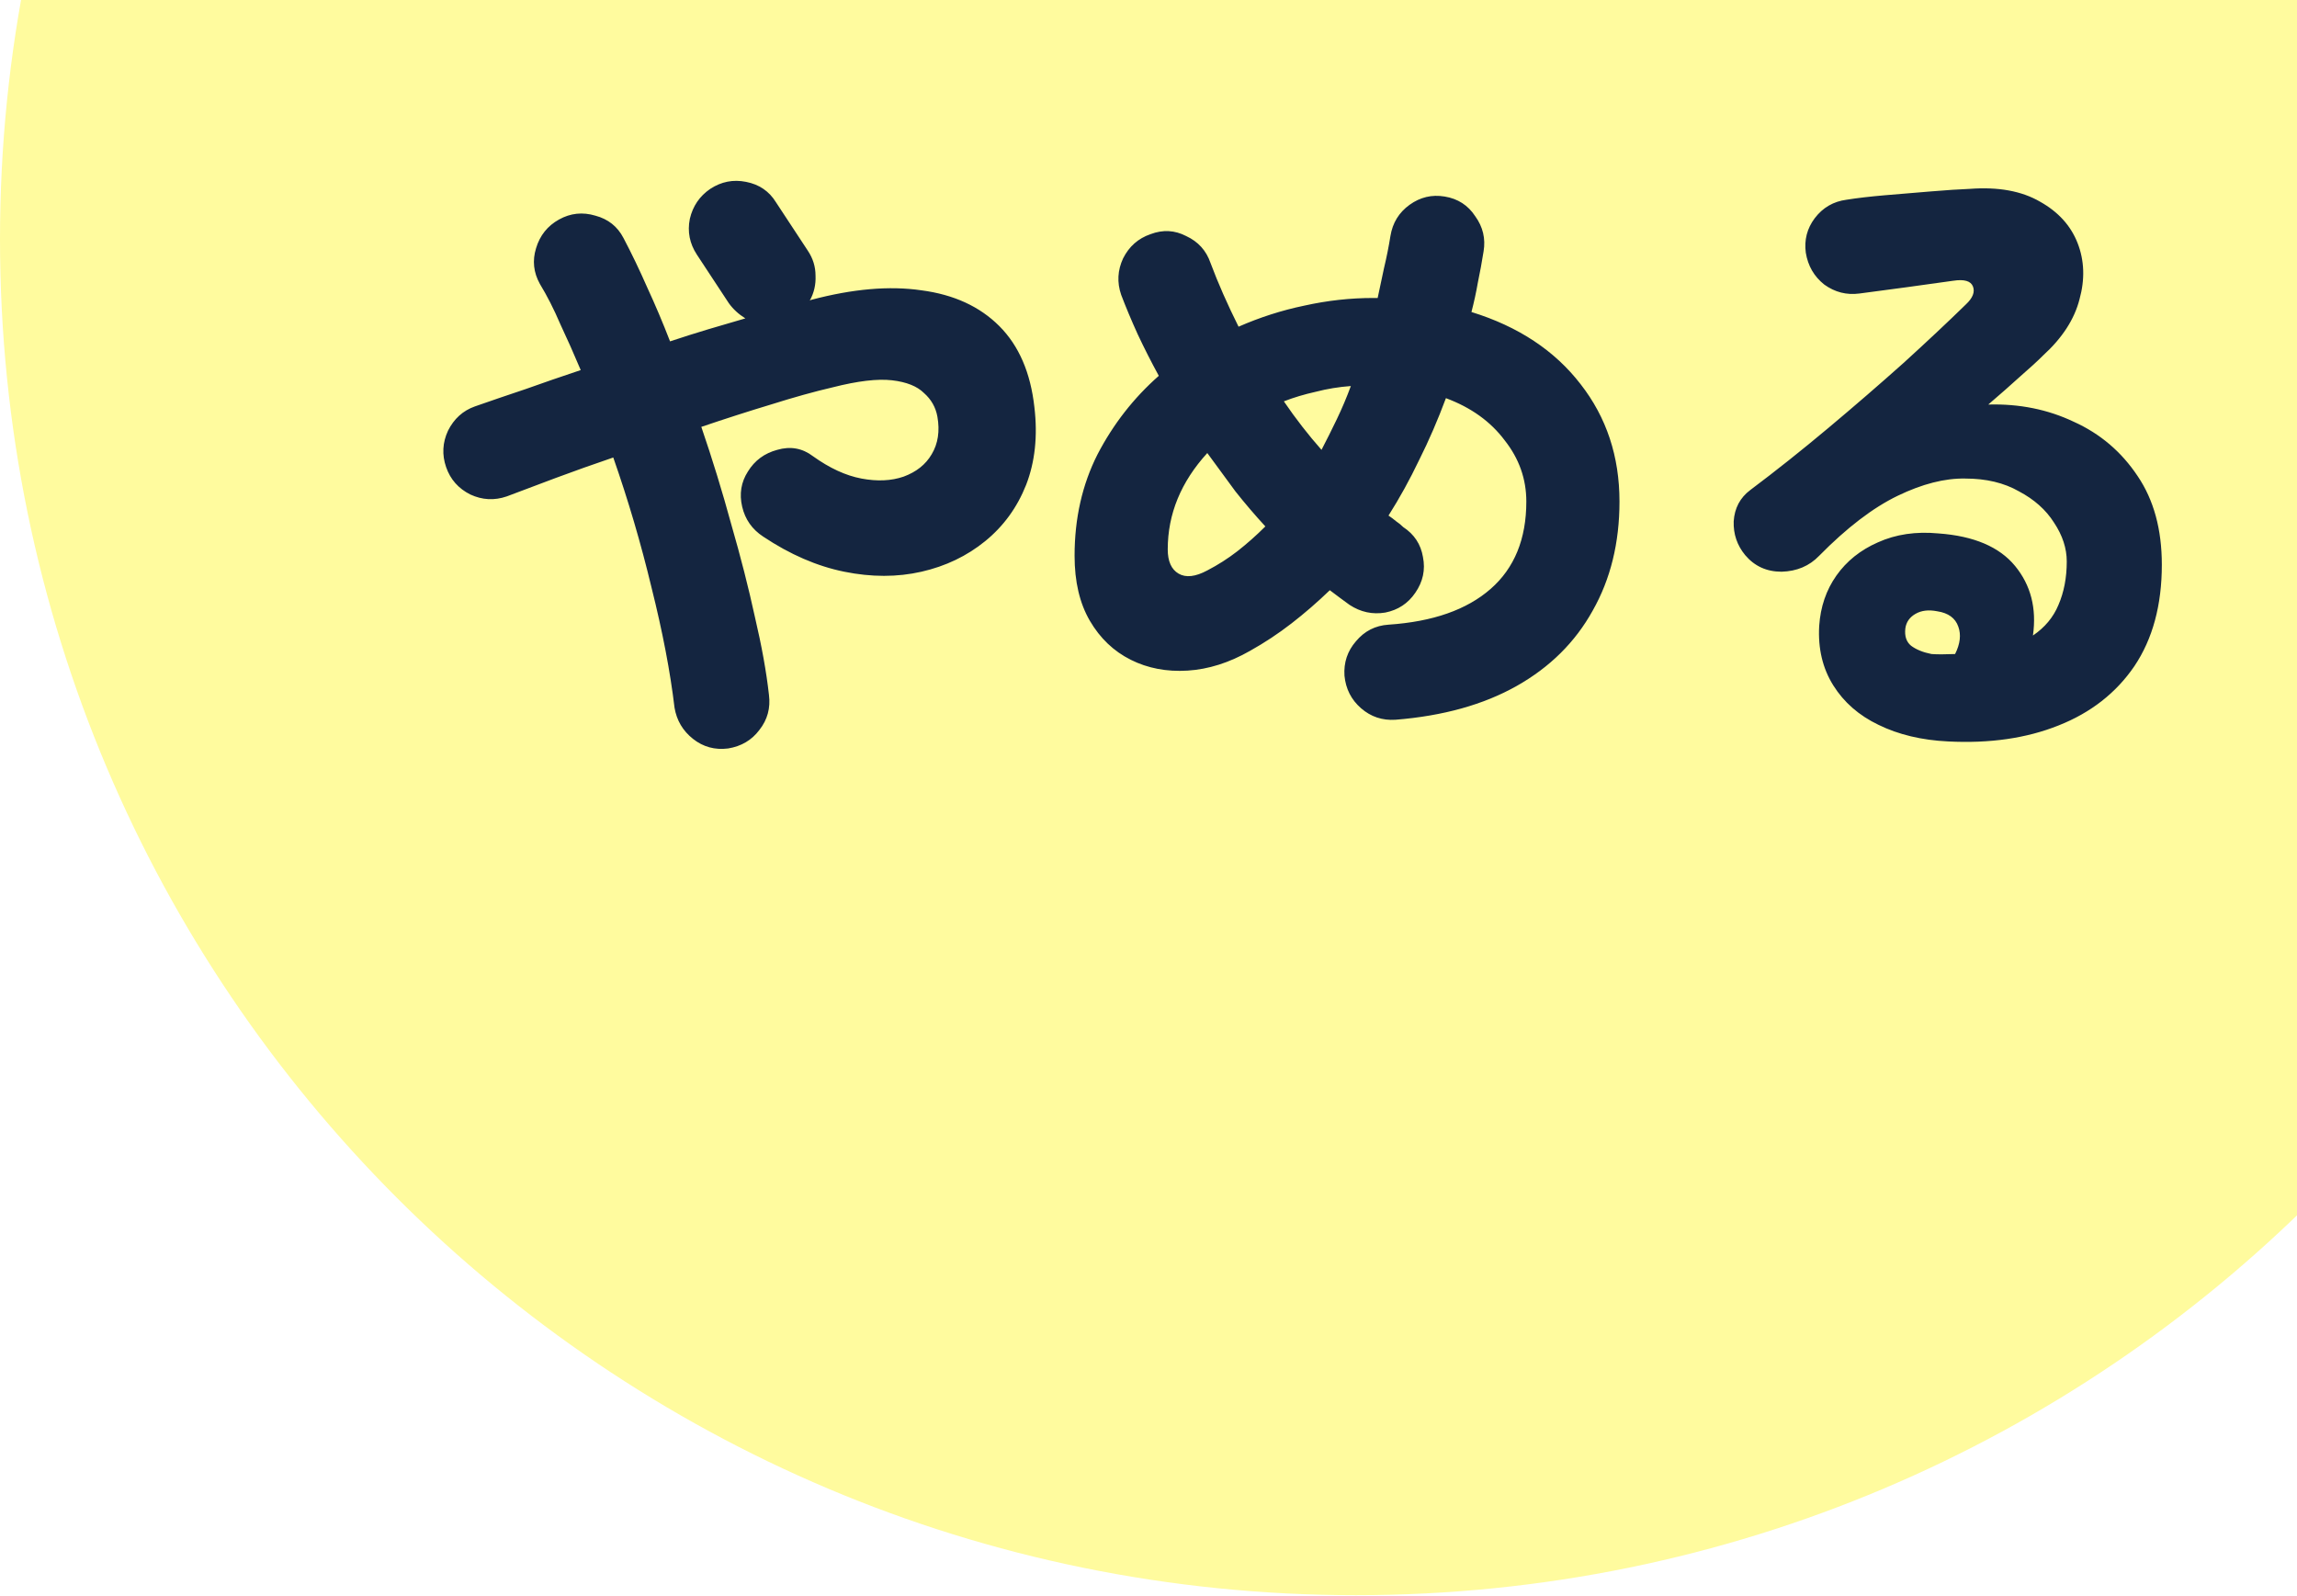
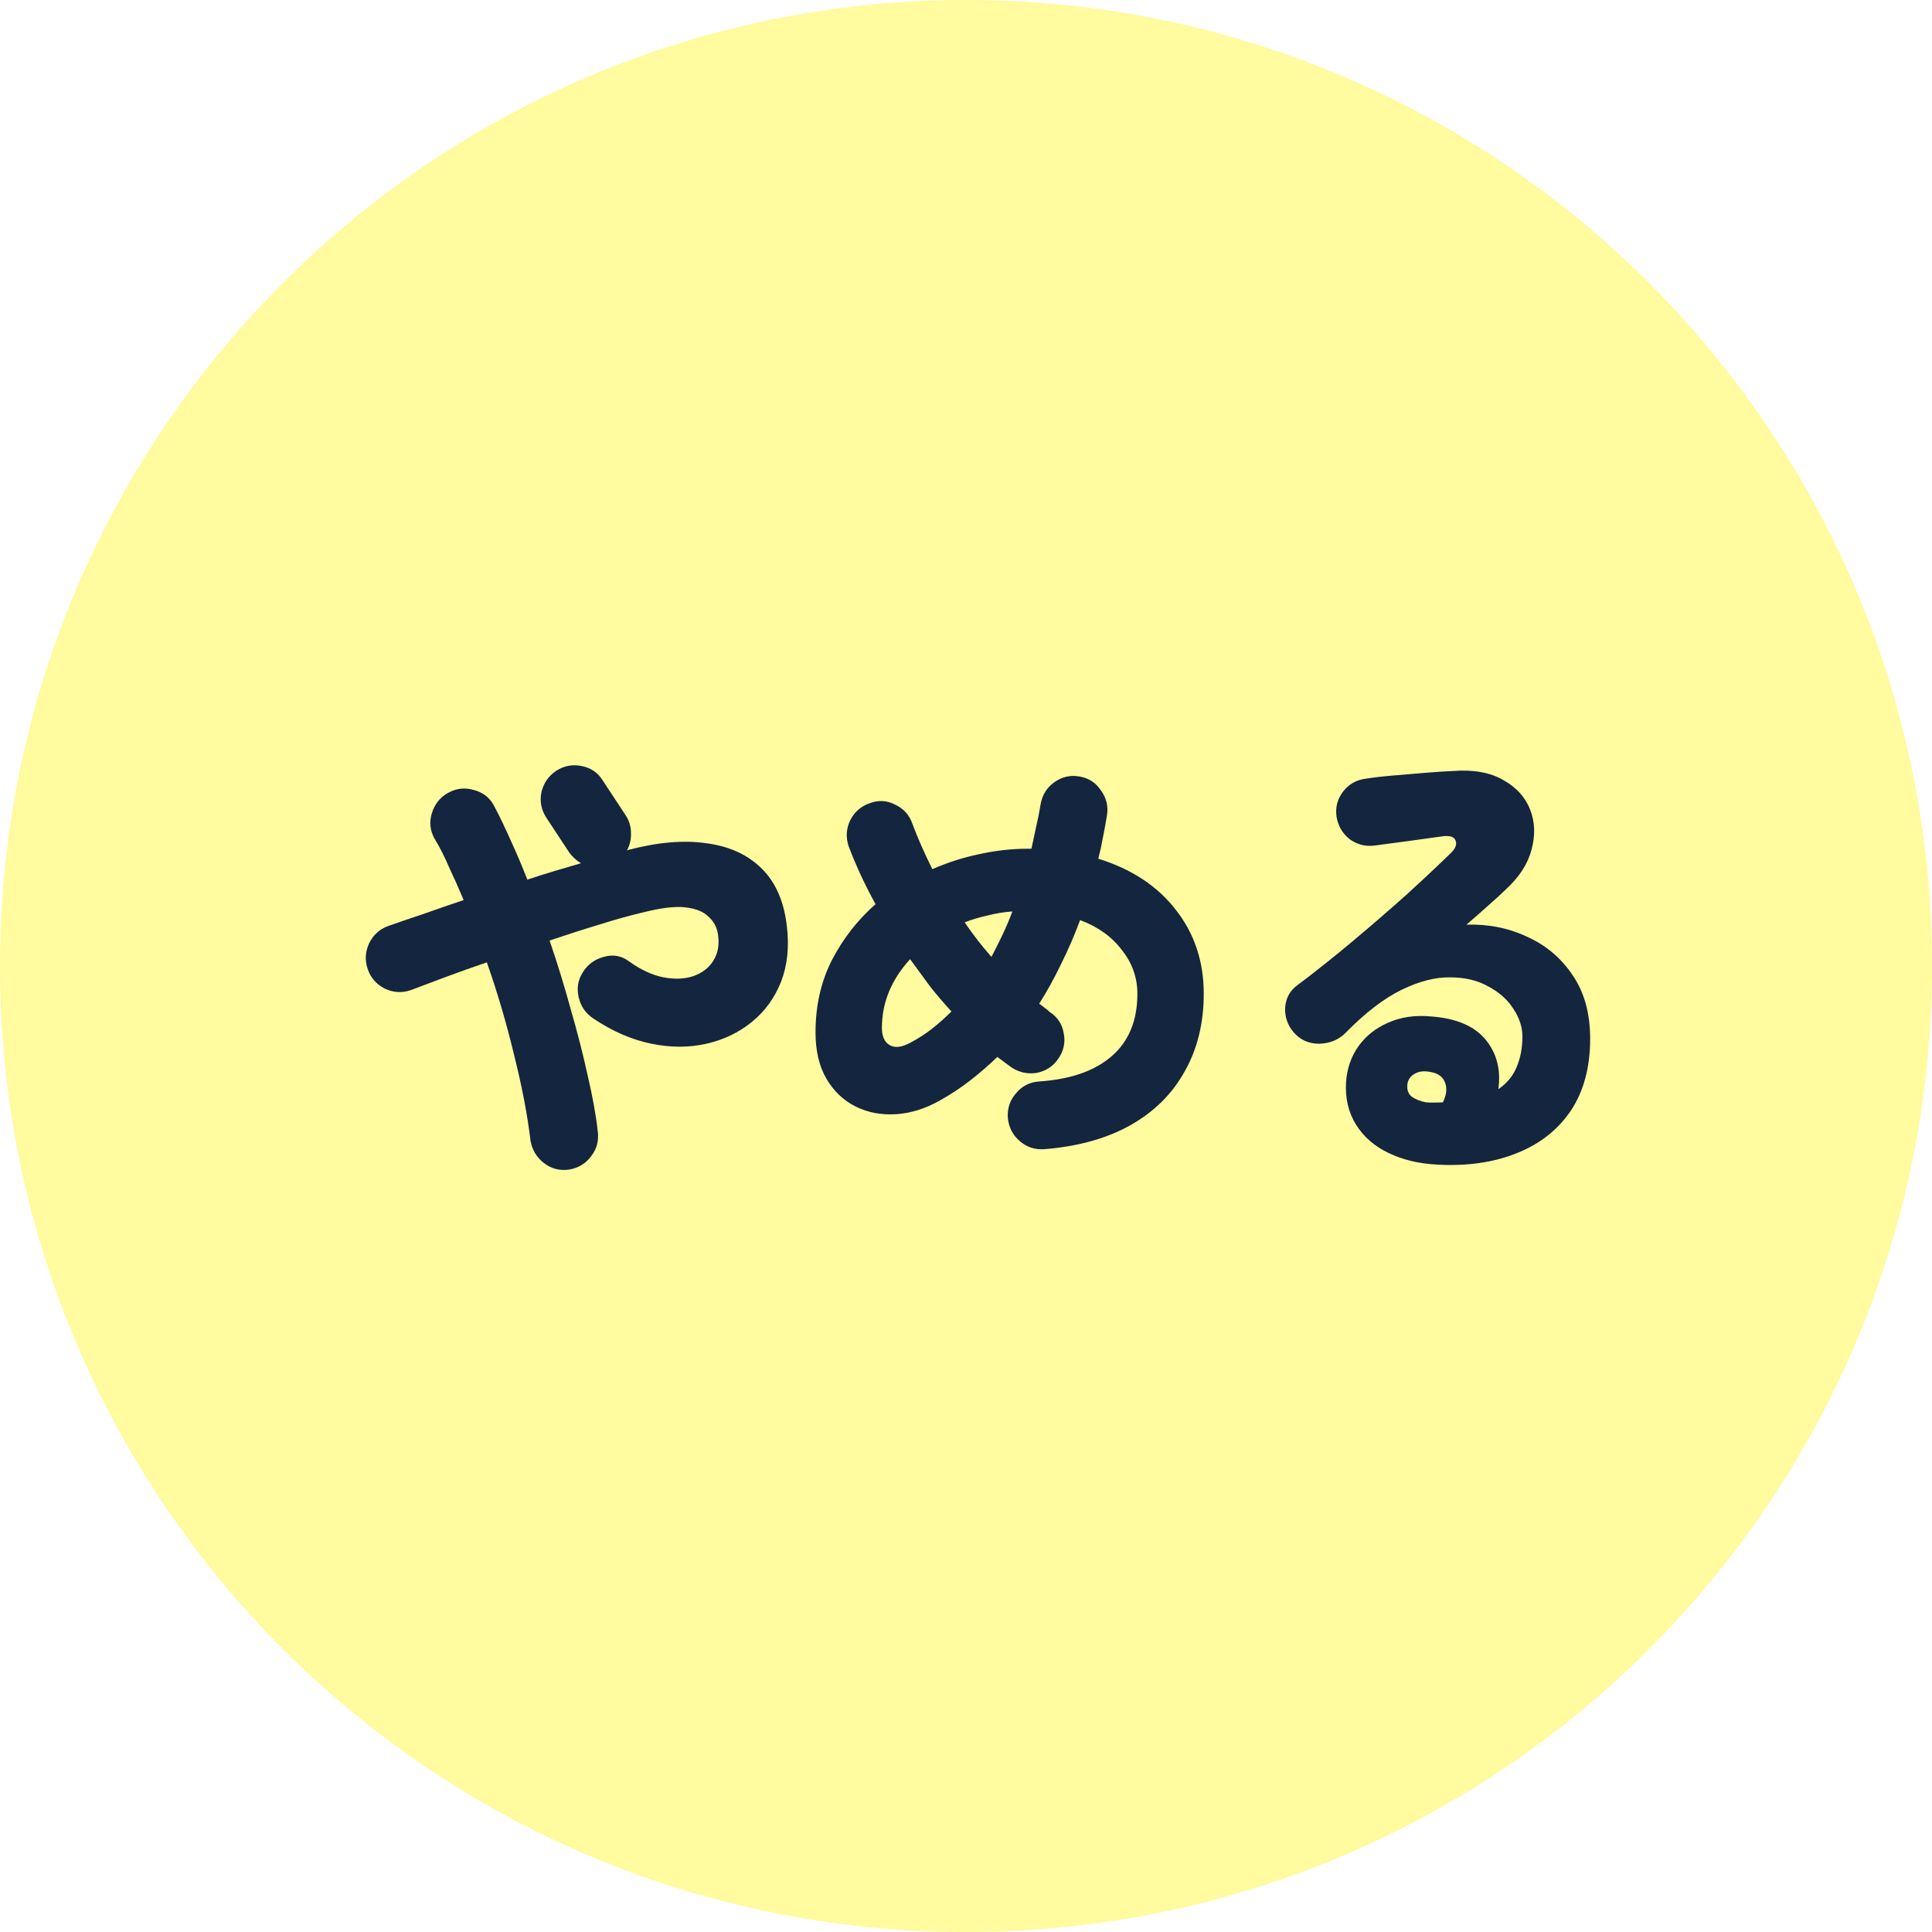
- <svg xmlns="http://www.w3.org/2000/svg" width="72" height="50" viewBox="0 0 72 50" fill="none">
-   <circle cx="42.5" cy="7.5" r="42.5" fill="#FFFB9E" />
-   <path d="M22.823 23.46C22.41 23.513 22.043 23.413 21.723 23.16C21.403 22.907 21.21 22.58 21.143 22.18C21.01 21.06 20.77 19.807 20.423 18.42C20.09 17.033 19.69 15.673 19.223 14.34C18.596 14.553 17.996 14.767 17.423 14.98C16.863 15.193 16.35 15.387 15.883 15.56C15.496 15.693 15.116 15.673 14.743 15.5C14.37 15.313 14.116 15.027 13.983 14.64C13.85 14.253 13.87 13.873 14.043 13.5C14.23 13.127 14.51 12.873 14.883 12.74C15.376 12.567 15.903 12.387 16.463 12.2C17.023 12 17.603 11.8 18.203 11.6C17.99 11.093 17.776 10.613 17.563 10.16C17.363 9.693 17.15 9.273 16.923 8.9C16.723 8.54 16.683 8.167 16.803 7.78C16.923 7.38 17.163 7.08 17.523 6.88C17.883 6.68 18.263 6.64 18.663 6.76C19.063 6.867 19.356 7.1 19.543 7.46C19.796 7.94 20.043 8.453 20.283 9C20.536 9.547 20.776 10.113 21.003 10.7C21.403 10.567 21.803 10.44 22.203 10.32C22.603 10.2 22.99 10.087 23.363 9.98C23.15 9.847 22.976 9.687 22.843 9.5L21.843 7.98C21.616 7.633 21.543 7.26 21.623 6.86C21.716 6.46 21.93 6.147 22.263 5.92C22.61 5.693 22.983 5.62 23.383 5.7C23.796 5.78 24.11 5.993 24.323 6.34L25.323 7.86C25.483 8.1 25.563 8.36 25.563 8.64C25.576 8.92 25.516 9.18 25.383 9.42L25.423 9.4C26.73 9.053 27.883 8.953 28.883 9.1C29.896 9.233 30.71 9.607 31.323 10.22C31.936 10.833 32.303 11.68 32.423 12.76C32.53 13.667 32.443 14.48 32.163 15.2C31.883 15.907 31.456 16.493 30.883 16.96C30.31 17.427 29.643 17.747 28.883 17.92C28.123 18.093 27.316 18.093 26.463 17.92C25.61 17.747 24.763 17.38 23.923 16.82C23.576 16.593 23.356 16.28 23.263 15.88C23.17 15.48 23.23 15.113 23.443 14.78C23.656 14.433 23.963 14.207 24.363 14.1C24.776 13.98 25.15 14.047 25.483 14.3C26.003 14.673 26.51 14.907 27.003 15C27.496 15.093 27.936 15.073 28.323 14.94C28.723 14.793 29.016 14.56 29.203 14.24C29.403 13.907 29.463 13.513 29.383 13.06C29.33 12.767 29.19 12.52 28.963 12.32C28.75 12.107 28.416 11.973 27.963 11.92C27.51 11.867 26.89 11.94 26.103 12.14C25.53 12.273 24.883 12.453 24.163 12.68C23.456 12.893 22.73 13.127 21.983 13.38C22.33 14.393 22.643 15.413 22.923 16.44C23.216 17.453 23.463 18.42 23.663 19.34C23.876 20.247 24.023 21.06 24.103 21.78C24.156 22.193 24.056 22.56 23.803 22.88C23.563 23.2 23.236 23.393 22.823 23.46ZM43.743 22.56C43.33 22.587 42.97 22.467 42.663 22.2C42.356 21.933 42.183 21.593 42.143 21.18C42.116 20.767 42.236 20.407 42.503 20.1C42.77 19.78 43.11 19.607 43.523 19.58C44.91 19.487 45.976 19.113 46.723 18.46C47.47 17.807 47.843 16.893 47.843 15.72C47.843 15.013 47.616 14.373 47.163 13.8C46.723 13.213 46.11 12.773 45.323 12.48C45.07 13.16 44.79 13.807 44.483 14.42C44.19 15.033 43.87 15.613 43.523 16.16C43.603 16.213 43.683 16.273 43.763 16.34C43.843 16.393 43.916 16.453 43.983 16.52C44.33 16.747 44.536 17.06 44.603 17.46C44.683 17.86 44.603 18.233 44.363 18.58C44.136 18.913 43.823 19.12 43.423 19.2C43.023 19.267 42.65 19.187 42.303 18.96C42.21 18.893 42.11 18.82 42.003 18.74C41.896 18.66 41.79 18.58 41.683 18.5C41.296 18.873 40.896 19.22 40.483 19.54C40.07 19.86 39.636 20.147 39.183 20.4C38.53 20.773 37.876 20.98 37.223 21.02C36.57 21.06 35.976 20.947 35.443 20.68C34.91 20.413 34.483 20.007 34.163 19.46C33.843 18.913 33.683 18.233 33.683 17.42C33.683 16.247 33.923 15.187 34.403 14.24C34.896 13.293 35.536 12.473 36.323 11.78C36.083 11.34 35.863 10.907 35.663 10.48C35.463 10.04 35.29 9.627 35.143 9.24C35.01 8.853 35.03 8.473 35.203 8.1C35.39 7.727 35.676 7.473 36.063 7.34C36.45 7.193 36.823 7.213 37.183 7.4C37.556 7.573 37.81 7.853 37.943 8.24C38.063 8.56 38.196 8.887 38.343 9.22C38.49 9.553 38.65 9.893 38.823 10.24C39.49 9.947 40.176 9.727 40.883 9.58C41.603 9.42 42.323 9.34 43.043 9.34H43.183C43.25 9.033 43.316 8.72 43.383 8.4C43.463 8.067 43.53 7.733 43.583 7.4C43.65 6.987 43.85 6.66 44.183 6.42C44.516 6.18 44.883 6.093 45.283 6.16C45.696 6.227 46.016 6.433 46.243 6.78C46.483 7.113 46.57 7.48 46.503 7.88C46.45 8.213 46.39 8.54 46.323 8.86C46.27 9.167 46.203 9.473 46.123 9.78C47.59 10.233 48.73 10.987 49.543 12.04C50.356 13.08 50.763 14.307 50.763 15.72C50.763 17.013 50.483 18.153 49.923 19.14C49.376 20.127 48.583 20.913 47.543 21.5C46.503 22.087 45.236 22.44 43.743 22.56ZM37.843 17.88C38.176 17.707 38.49 17.507 38.783 17.28C39.09 17.04 39.383 16.78 39.663 16.5C39.343 16.153 39.03 15.787 38.723 15.4C38.43 15 38.136 14.6 37.843 14.2C37.016 15.107 36.603 16.113 36.603 17.22C36.603 17.593 36.716 17.847 36.943 17.98C37.17 18.113 37.47 18.08 37.843 17.88ZM41.423 14.1C41.583 13.793 41.743 13.473 41.903 13.14C42.063 12.807 42.21 12.46 42.343 12.1C41.97 12.127 41.603 12.187 41.243 12.28C40.883 12.36 40.55 12.46 40.243 12.58C40.616 13.127 41.01 13.633 41.423 14.1ZM61.063 23.24C60.236 23.2 59.51 23.027 58.883 22.72C58.27 22.427 57.796 22.013 57.463 21.48C57.13 20.947 56.983 20.327 57.023 19.62C57.063 19.02 57.243 18.493 57.563 18.04C57.883 17.587 58.316 17.24 58.863 17C59.423 16.747 60.056 16.653 60.763 16.72C61.87 16.8 62.67 17.14 63.163 17.74C63.656 18.34 63.843 19.067 63.723 19.92C64.096 19.667 64.363 19.347 64.523 18.96C64.696 18.56 64.783 18.107 64.783 17.6C64.783 17.187 64.65 16.78 64.383 16.38C64.13 15.98 63.763 15.653 63.283 15.4C62.816 15.133 62.256 15 61.603 15C60.963 14.987 60.256 15.167 59.483 15.54C58.71 15.913 57.89 16.54 57.023 17.42C56.716 17.74 56.323 17.907 55.843 17.92C55.376 17.92 54.996 17.747 54.703 17.4C54.45 17.093 54.33 16.74 54.343 16.34C54.37 15.927 54.543 15.6 54.863 15.36C55.663 14.76 56.476 14.113 57.303 13.42C58.13 12.727 58.916 12.047 59.663 11.38C60.41 10.7 61.063 10.087 61.623 9.54C61.836 9.34 61.91 9.153 61.843 8.98C61.776 8.807 61.57 8.747 61.223 8.8C60.756 8.867 60.276 8.933 59.783 9C59.29 9.067 58.79 9.133 58.283 9.2C57.883 9.253 57.516 9.16 57.183 8.92C56.863 8.667 56.67 8.333 56.603 7.92C56.55 7.52 56.643 7.16 56.883 6.84C57.136 6.507 57.47 6.313 57.883 6.26C58.216 6.207 58.616 6.16 59.083 6.12C59.563 6.08 60.043 6.04 60.523 6C61.003 5.96 61.41 5.933 61.743 5.92C62.636 5.853 63.37 5.987 63.943 6.32C64.516 6.64 64.91 7.073 65.123 7.62C65.336 8.167 65.356 8.753 65.183 9.38C65.023 10.007 64.643 10.593 64.043 11.14C63.87 11.313 63.63 11.533 63.323 11.8C63.03 12.067 62.696 12.36 62.323 12.68C63.296 12.653 64.19 12.833 65.003 13.22C65.83 13.593 66.496 14.16 67.003 14.92C67.51 15.667 67.763 16.593 67.763 17.7C67.763 18.967 67.476 20.027 66.903 20.88C66.33 21.72 65.536 22.34 64.523 22.74C63.523 23.14 62.37 23.307 61.063 23.24ZM60.543 20.5C60.716 20.513 60.963 20.513 61.283 20.5C61.443 20.18 61.476 19.893 61.383 19.64C61.29 19.373 61.07 19.213 60.723 19.16C60.456 19.107 60.23 19.133 60.043 19.24C59.856 19.347 59.75 19.5 59.723 19.7C59.696 19.94 59.756 20.12 59.903 20.24C60.063 20.36 60.276 20.447 60.543 20.5Z" fill="#142540" />
+ <svg xmlns="http://www.w3.org/2000/svg" width="85" height="85" viewBox="0 0 85 85" fill="none">
+   <circle cx="42.5" cy="42.5" r="42.5" fill="#FFFB9E" />
+   <path d="M25.02 51.46C24.607 51.513 24.24 51.413 23.92 51.16C23.6 50.907 23.407 50.58 23.34 50.18C23.207 49.06 22.967 47.807 22.62 46.42C22.287 45.033 21.887 43.673 21.42 42.34C20.793 42.553 20.193 42.767 19.62 42.98C19.06 43.193 18.547 43.387 18.08 43.56C17.693 43.693 17.313 43.673 16.94 43.5C16.567 43.313 16.313 43.027 16.18 42.64C16.047 42.253 16.067 41.873 16.24 41.5C16.427 41.127 16.707 40.873 17.08 40.74C17.573 40.567 18.1 40.387 18.66 40.2C19.22 40 19.8 39.8 20.4 39.6C20.187 39.093 19.973 38.613 19.76 38.16C19.56 37.693 19.347 37.273 19.12 36.9C18.92 36.54 18.88 36.167 19 35.78C19.12 35.38 19.36 35.08 19.72 34.88C20.08 34.68 20.46 34.64 20.86 34.76C21.26 34.867 21.553 35.1 21.74 35.46C21.993 35.94 22.24 36.453 22.48 37C22.733 37.547 22.973 38.113 23.2 38.7C23.6 38.567 24 38.44 24.4 38.32C24.8 38.2 25.187 38.087 25.56 37.98C25.347 37.847 25.173 37.687 25.04 37.5L24.04 35.98C23.813 35.633 23.74 35.26 23.82 34.86C23.913 34.46 24.127 34.147 24.46 33.92C24.807 33.693 25.18 33.62 25.58 33.7C25.993 33.78 26.307 33.993 26.52 34.34L27.52 35.86C27.68 36.1 27.76 36.36 27.76 36.64C27.773 36.92 27.713 37.18 27.58 37.42L27.62 37.4C28.927 37.053 30.08 36.953 31.08 37.1C32.093 37.233 32.907 37.607 33.52 38.22C34.133 38.833 34.5 39.68 34.62 40.76C34.727 41.667 34.64 42.48 34.36 43.2C34.08 43.907 33.653 44.493 33.08 44.96C32.507 45.427 31.84 45.747 31.08 45.92C30.32 46.093 29.513 46.093 28.66 45.92C27.807 45.747 26.96 45.38 26.12 44.82C25.773 44.593 25.553 44.28 25.46 43.88C25.367 43.48 25.427 43.113 25.64 42.78C25.853 42.433 26.16 42.207 26.56 42.1C26.973 41.98 27.347 42.047 27.68 42.3C28.2 42.673 28.707 42.907 29.2 43C29.693 43.093 30.133 43.073 30.52 42.94C30.92 42.793 31.213 42.56 31.4 42.24C31.6 41.907 31.66 41.513 31.58 41.06C31.527 40.767 31.387 40.52 31.16 40.32C30.947 40.107 30.613 39.973 30.16 39.92C29.707 39.867 29.087 39.94 28.3 40.14C27.727 40.273 27.08 40.453 26.36 40.68C25.653 40.893 24.927 41.127 24.18 41.38C24.527 42.393 24.84 43.413 25.12 44.44C25.413 45.453 25.66 46.42 25.86 47.34C26.073 48.247 26.22 49.06 26.3 49.78C26.353 50.193 26.253 50.56 26 50.88C25.76 51.2 25.433 51.393 25.02 51.46ZM45.94 50.56C45.527 50.587 45.167 50.467 44.86 50.2C44.553 49.933 44.38 49.593 44.34 49.18C44.313 48.767 44.433 48.407 44.7 48.1C44.967 47.78 45.307 47.607 45.72 47.58C47.107 47.487 48.173 47.113 48.92 46.46C49.667 45.807 50.04 44.893 50.04 43.72C50.04 43.013 49.813 42.373 49.36 41.8C48.92 41.213 48.307 40.773 47.52 40.48C47.267 41.16 46.987 41.807 46.68 42.42C46.387 43.033 46.067 43.613 45.72 44.16C45.8 44.213 45.88 44.273 45.96 44.34C46.04 44.393 46.113 44.453 46.18 44.52C46.527 44.747 46.733 45.06 46.8 45.46C46.88 45.86 46.8 46.233 46.56 46.58C46.333 46.913 46.02 47.12 45.62 47.2C45.22 47.267 44.847 47.187 44.5 46.96C44.407 46.893 44.307 46.82 44.2 46.74C44.093 46.66 43.987 46.58 43.88 46.5C43.493 46.873 43.093 47.22 42.68 47.54C42.267 47.86 41.833 48.147 41.38 48.4C40.727 48.773 40.073 48.98 39.42 49.02C38.767 49.06 38.173 48.947 37.64 48.68C37.107 48.413 36.68 48.007 36.36 47.46C36.04 46.913 35.88 46.233 35.88 45.42C35.88 44.247 36.12 43.187 36.6 42.24C37.093 41.293 37.733 40.473 38.52 39.78C38.28 39.34 38.06 38.907 37.86 38.48C37.66 38.04 37.487 37.627 37.34 37.24C37.207 36.853 37.227 36.473 37.4 36.1C37.587 35.727 37.873 35.473 38.26 35.34C38.647 35.193 39.02 35.213 39.38 35.4C39.753 35.573 40.007 35.853 40.14 36.24C40.26 36.56 40.393 36.887 40.54 37.22C40.687 37.553 40.847 37.893 41.02 38.24C41.687 37.947 42.373 37.727 43.08 37.58C43.8 37.42 44.52 37.34 45.24 37.34H45.38C45.447 37.033 45.513 36.72 45.58 36.4C45.66 36.067 45.727 35.733 45.78 35.4C45.847 34.987 46.047 34.66 46.38 34.42C46.713 34.18 47.08 34.093 47.48 34.16C47.893 34.227 48.213 34.433 48.44 34.78C48.68 35.113 48.767 35.48 48.7 35.88C48.647 36.213 48.587 36.54 48.52 36.86C48.467 37.167 48.4 37.473 48.32 37.78C49.787 38.233 50.927 38.987 51.74 40.04C52.553 41.08 52.96 42.307 52.96 43.72C52.96 45.013 52.68 46.153 52.12 47.14C51.573 48.127 50.78 48.913 49.74 49.5C48.7 50.087 47.433 50.44 45.94 50.56ZM40.04 45.88C40.373 45.707 40.687 45.507 40.98 45.28C41.287 45.04 41.58 44.78 41.86 44.5C41.54 44.153 41.227 43.787 40.92 43.4C40.627 43 40.333 42.6 40.04 42.2C39.213 43.107 38.8 44.113 38.8 45.22C38.8 45.593 38.913 45.847 39.14 45.98C39.367 46.113 39.667 46.08 40.04 45.88ZM43.62 42.1C43.78 41.793 43.94 41.473 44.1 41.14C44.26 40.807 44.407 40.46 44.54 40.1C44.167 40.127 43.8 40.187 43.44 40.28C43.08 40.36 42.747 40.46 42.44 40.58C42.813 41.127 43.207 41.633 43.62 42.1ZM63.26 51.24C62.433 51.2 61.707 51.027 61.08 50.72C60.467 50.427 59.993 50.013 59.66 49.48C59.327 48.947 59.18 48.327 59.22 47.62C59.26 47.02 59.44 46.493 59.76 46.04C60.08 45.587 60.513 45.24 61.06 45C61.62 44.747 62.253 44.653 62.96 44.72C64.067 44.8 64.867 45.14 65.36 45.74C65.853 46.34 66.04 47.067 65.92 47.92C66.293 47.667 66.56 47.347 66.72 46.96C66.893 46.56 66.98 46.107 66.98 45.6C66.98 45.187 66.847 44.78 66.58 44.38C66.327 43.98 65.96 43.653 65.48 43.4C65.013 43.133 64.453 43 63.8 43C63.16 42.987 62.453 43.167 61.68 43.54C60.907 43.913 60.087 44.54 59.22 45.42C58.913 45.74 58.52 45.907 58.04 45.92C57.573 45.92 57.193 45.747 56.9 45.4C56.647 45.093 56.527 44.74 56.54 44.34C56.567 43.927 56.74 43.6 57.06 43.36C57.86 42.76 58.673 42.113 59.5 41.42C60.327 40.727 61.113 40.047 61.86 39.38C62.607 38.7 63.26 38.087 63.82 37.54C64.033 37.34 64.107 37.153 64.04 36.98C63.973 36.807 63.767 36.747 63.42 36.8C62.953 36.867 62.473 36.933 61.98 37C61.487 37.067 60.987 37.133 60.48 37.2C60.08 37.253 59.713 37.16 59.38 36.92C59.06 36.667 58.867 36.333 58.8 35.92C58.747 35.52 58.84 35.16 59.08 34.84C59.333 34.507 59.667 34.313 60.08 34.26C60.413 34.207 60.813 34.16 61.28 34.12C61.76 34.08 62.24 34.04 62.72 34C63.2 33.96 63.607 33.933 63.94 33.92C64.833 33.853 65.567 33.987 66.14 34.32C66.713 34.64 67.107 35.073 67.32 35.62C67.533 36.167 67.553 36.753 67.38 37.38C67.22 38.007 66.84 38.593 66.24 39.14C66.067 39.313 65.827 39.533 65.52 39.8C65.227 40.067 64.893 40.36 64.52 40.68C65.493 40.653 66.387 40.833 67.2 41.22C68.027 41.593 68.693 42.16 69.2 42.92C69.707 43.667 69.96 44.593 69.96 45.7C69.96 46.967 69.673 48.027 69.1 48.88C68.527 49.72 67.733 50.34 66.72 50.74C65.72 51.14 64.567 51.307 63.26 51.24ZM62.74 48.5C62.913 48.513 63.16 48.513 63.48 48.5C63.64 48.18 63.673 47.893 63.58 47.64C63.487 47.373 63.267 47.213 62.92 47.16C62.653 47.107 62.427 47.133 62.24 47.24C62.053 47.347 61.947 47.5 61.92 47.7C61.893 47.94 61.953 48.12 62.1 48.24C62.26 48.36 62.473 48.447 62.74 48.5Z" fill="#142540" />
</svg>
